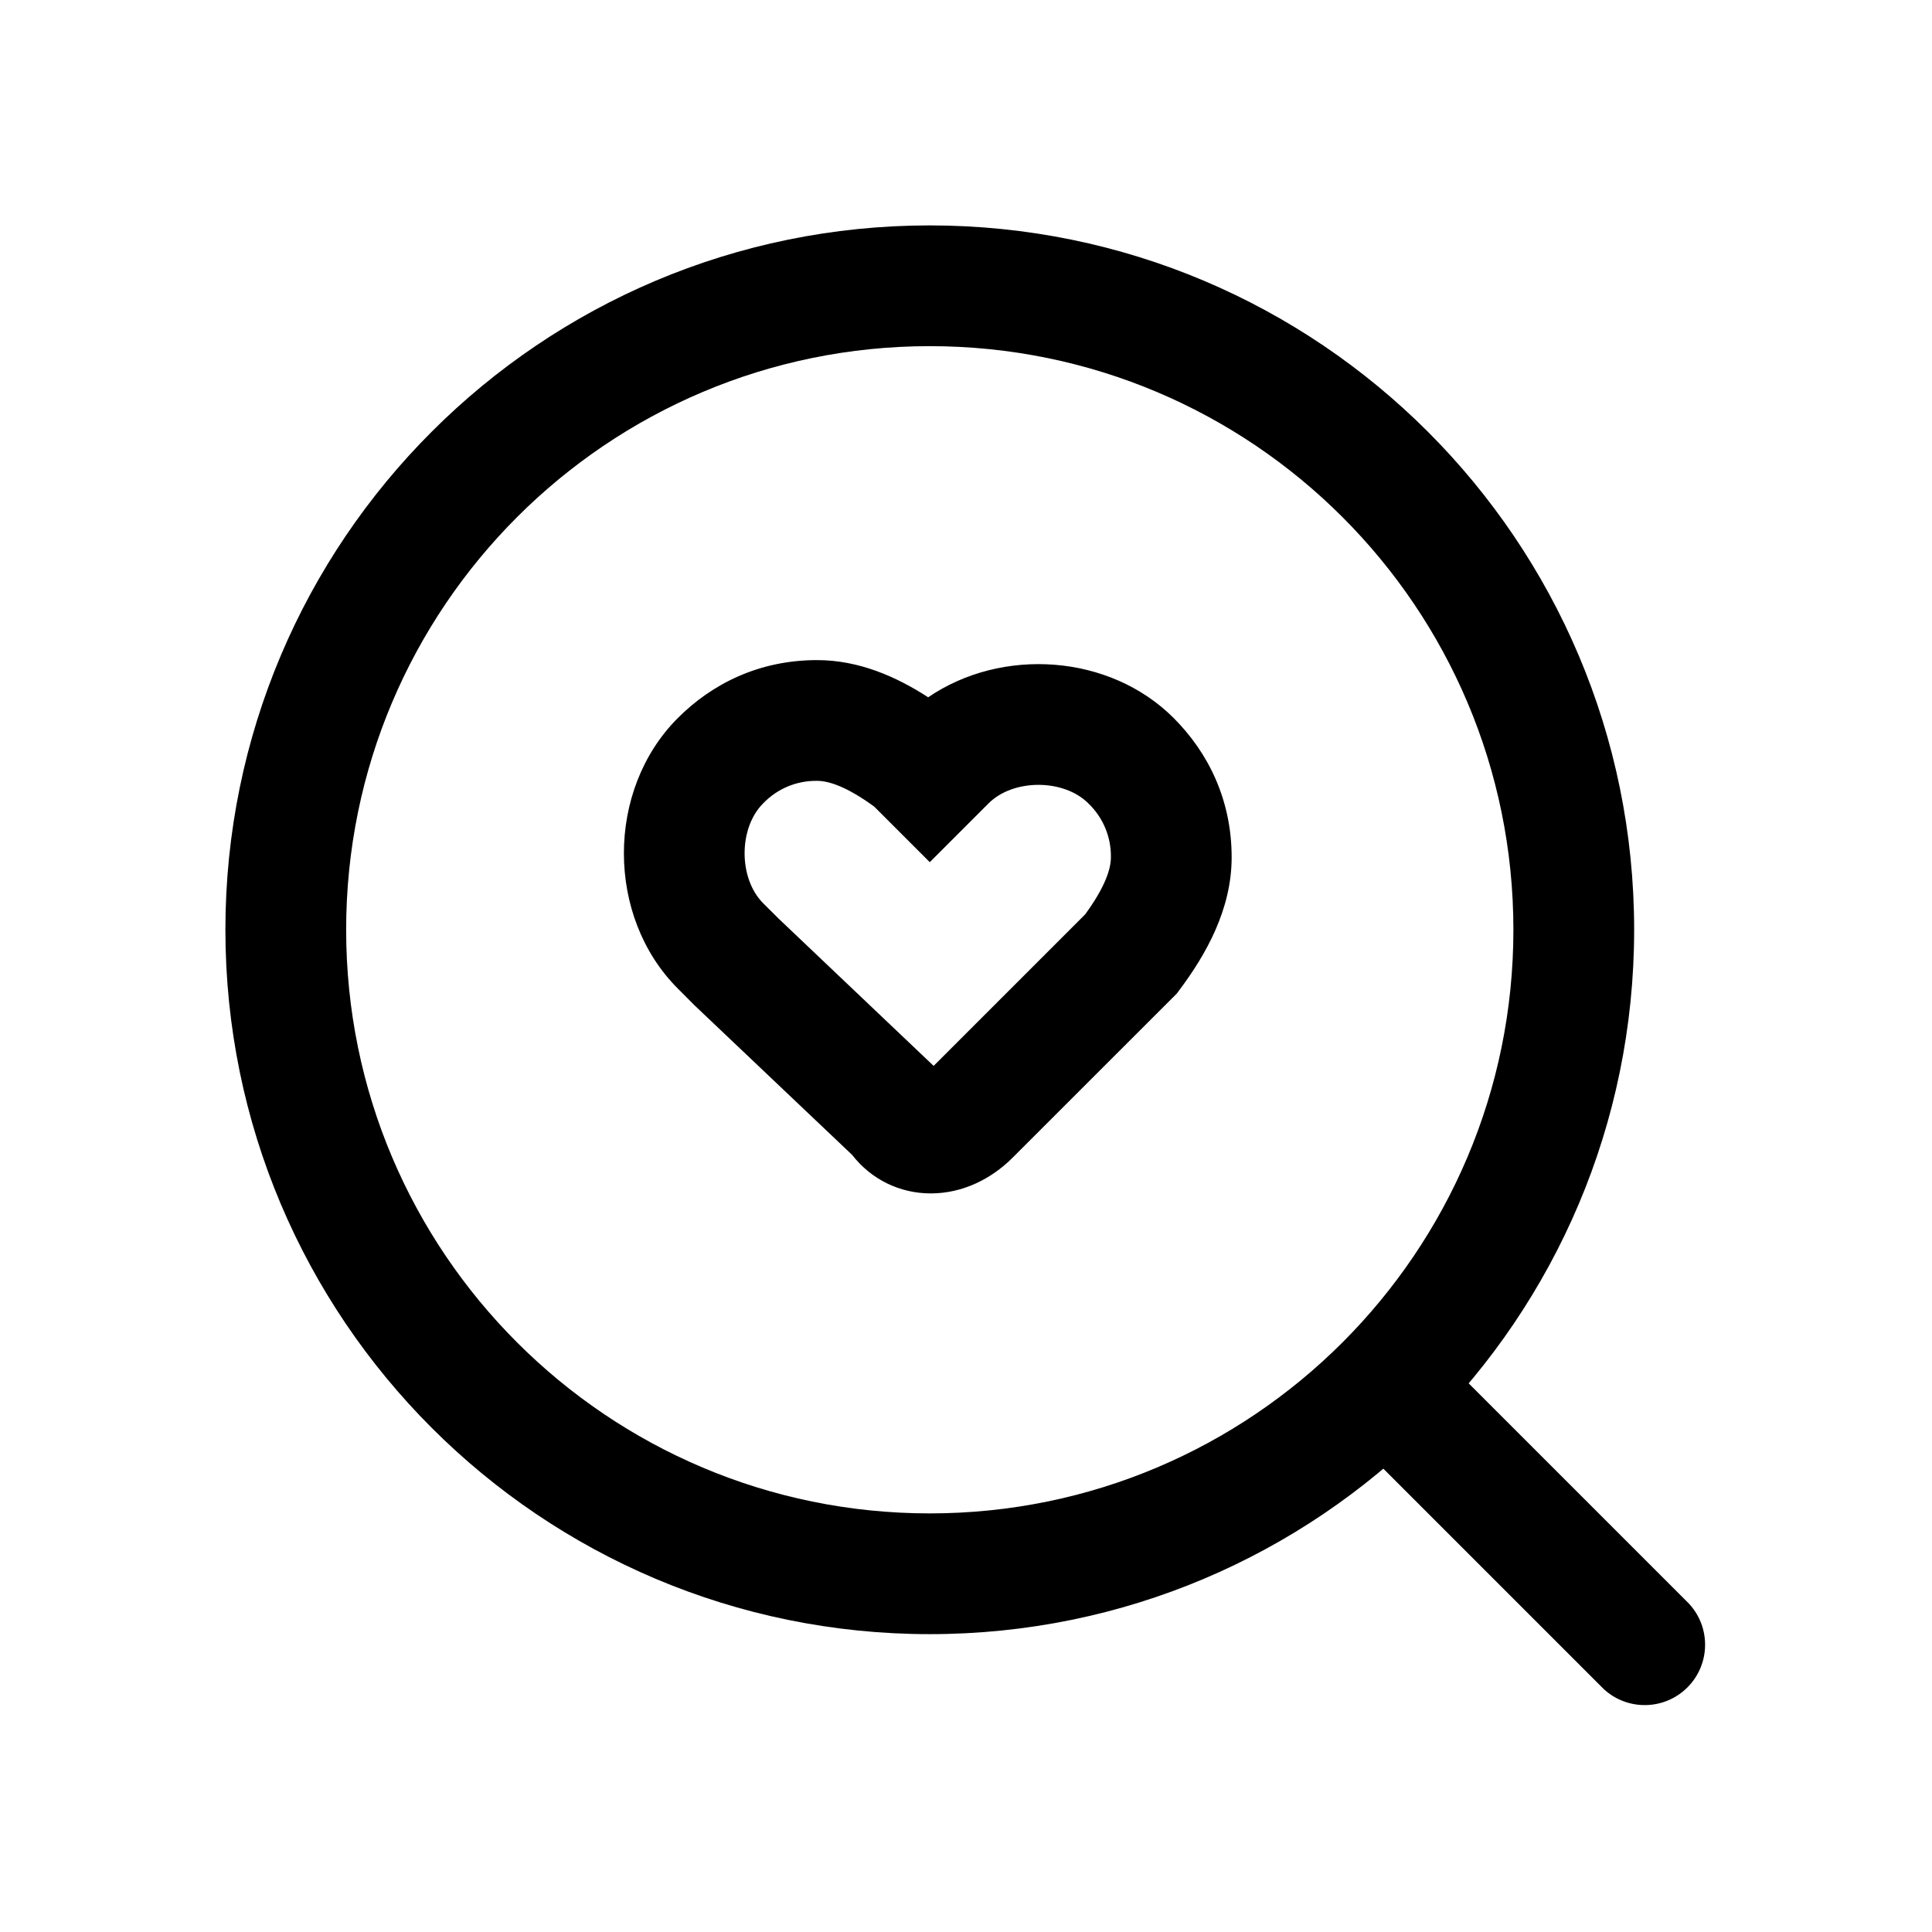
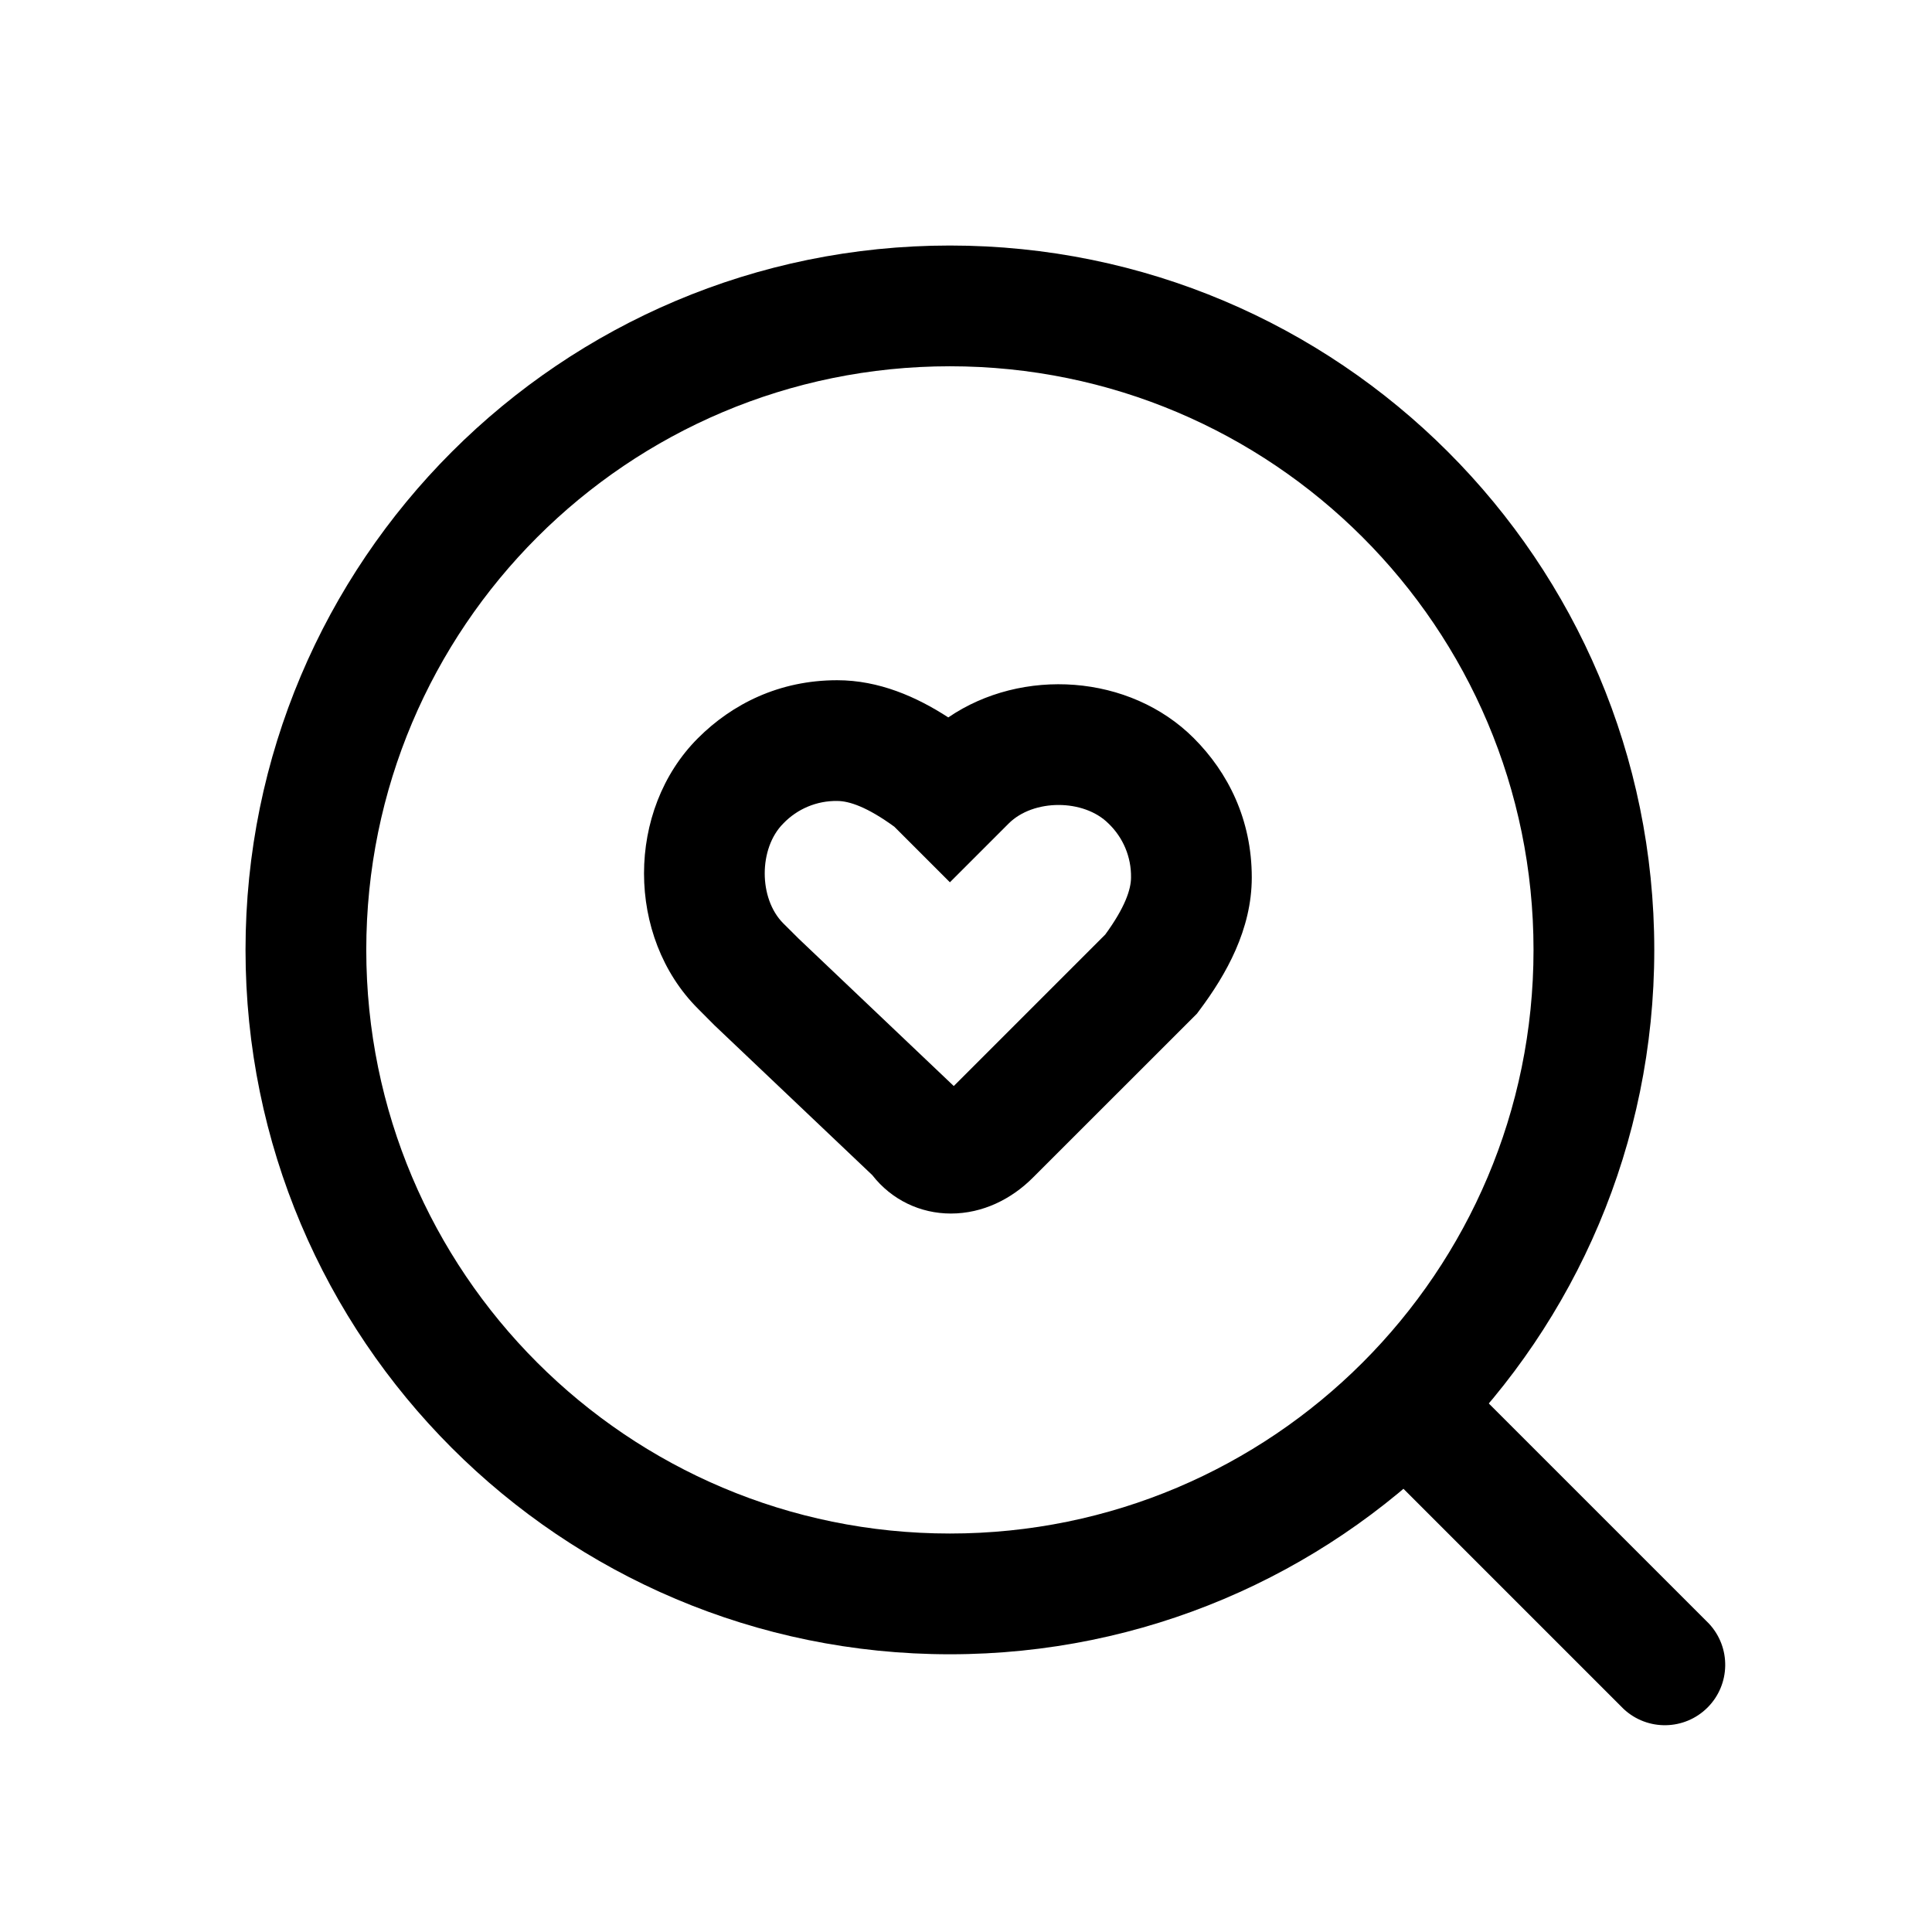
<svg xmlns="http://www.w3.org/2000/svg" fill="none" viewBox="0 0 24 24">
-   <path fill="#000" fill-rule="evenodd" d="M10.15 9.7a.907.907 0 0 0-.67.28c-.307.307-.307.932 0 1.24l.194.193 1.924 1.828 1.882-1.882c.244-.334.32-.56.32-.709a.907.907 0 0 0-.28-.67c-.307-.307-.933-.307-1.24 0l-.73.73-.69-.69c-.335-.244-.56-.32-.71-.32Zm1.38-1.038c-.393-.255-.86-.462-1.38-.462-.72 0-1.305.294-1.73.72-.893.893-.893 2.467 0 3.36l.206.207 1.96 1.86c.24.309.597.478.976.478.396 0 .754-.18 1.018-.445l2.038-2.037.032-.043c.332-.443.65-1.005.65-1.65 0-.72-.295-1.305-.72-1.73-.796-.797-2.135-.883-3.05-.258Zm-.03 4.675v-.001Z" clip-rule="evenodd" />
-   <path fill="#000" fill-rule="evenodd" d="M11.55 4.3a7.25 7.25 0 1 0 0 14.5 7.25 7.25 0 0 0 0-14.5ZM2.8 11.55a8.75 8.75 0 1 1 17.5 0 8.75 8.75 0 0 1-17.5 0Z" clip-rule="evenodd" />
-   <path fill="#000" fill-rule="evenodd" d="M16.92 16.92a.75.75 0 0 1 1.06 0l3 3a.75.75 0 0 1-1.06 1.06l-3-3a.75.75 0 0 1 0-1.06Z" clip-rule="evenodd" />
+   <path fill="#000" fill-rule="evenodd" d="M10.4 9.95a.907.907 0 0 0-.67.28c-.307.307-.307.933 0 1.24l.194.193 1.924 1.828 1.882-1.882c.244-.334.32-.56.32-.709a.907.907 0 0 0-.28-.67c-.307-.307-.933-.307-1.24 0l-.73.73-.69-.69c-.335-.244-.56-.32-.71-.32Zm1.38-1.038c-.393-.255-.86-.462-1.38-.462-.72 0-1.305.295-1.73.72-.893.893-.893 2.467 0 3.36l.206.207 1.96 1.861c.24.308.597.477.976.477.396 0 .754-.18 1.018-.445l2.038-2.037.032-.043c.332-.443.65-1.005.65-1.65 0-.72-.295-1.305-.72-1.73-.796-.797-2.135-.883-3.05-.258Zm-.03 4.675v-.001Z" clip-rule="evenodd" />
+   <path fill="#000" fill-rule="evenodd" d="M11.8 4.55a7.25 7.25 0 1 0 0 14.5 7.25 7.25 0 0 0 0-14.5ZM3.05 11.8a8.75 8.75 0 1 1 17.5 0 8.75 8.75 0 0 1-17.5 0Z" clip-rule="evenodd" />
+   <path fill="#000" fill-rule="evenodd" d="M17.17 17.17a.75.75 0 0 1 1.06 0l3 3a.75.75 0 0 1-1.06 1.06l-3-3a.75.75 0 0 1 0-1.06Z" clip-rule="evenodd" />
</svg>
